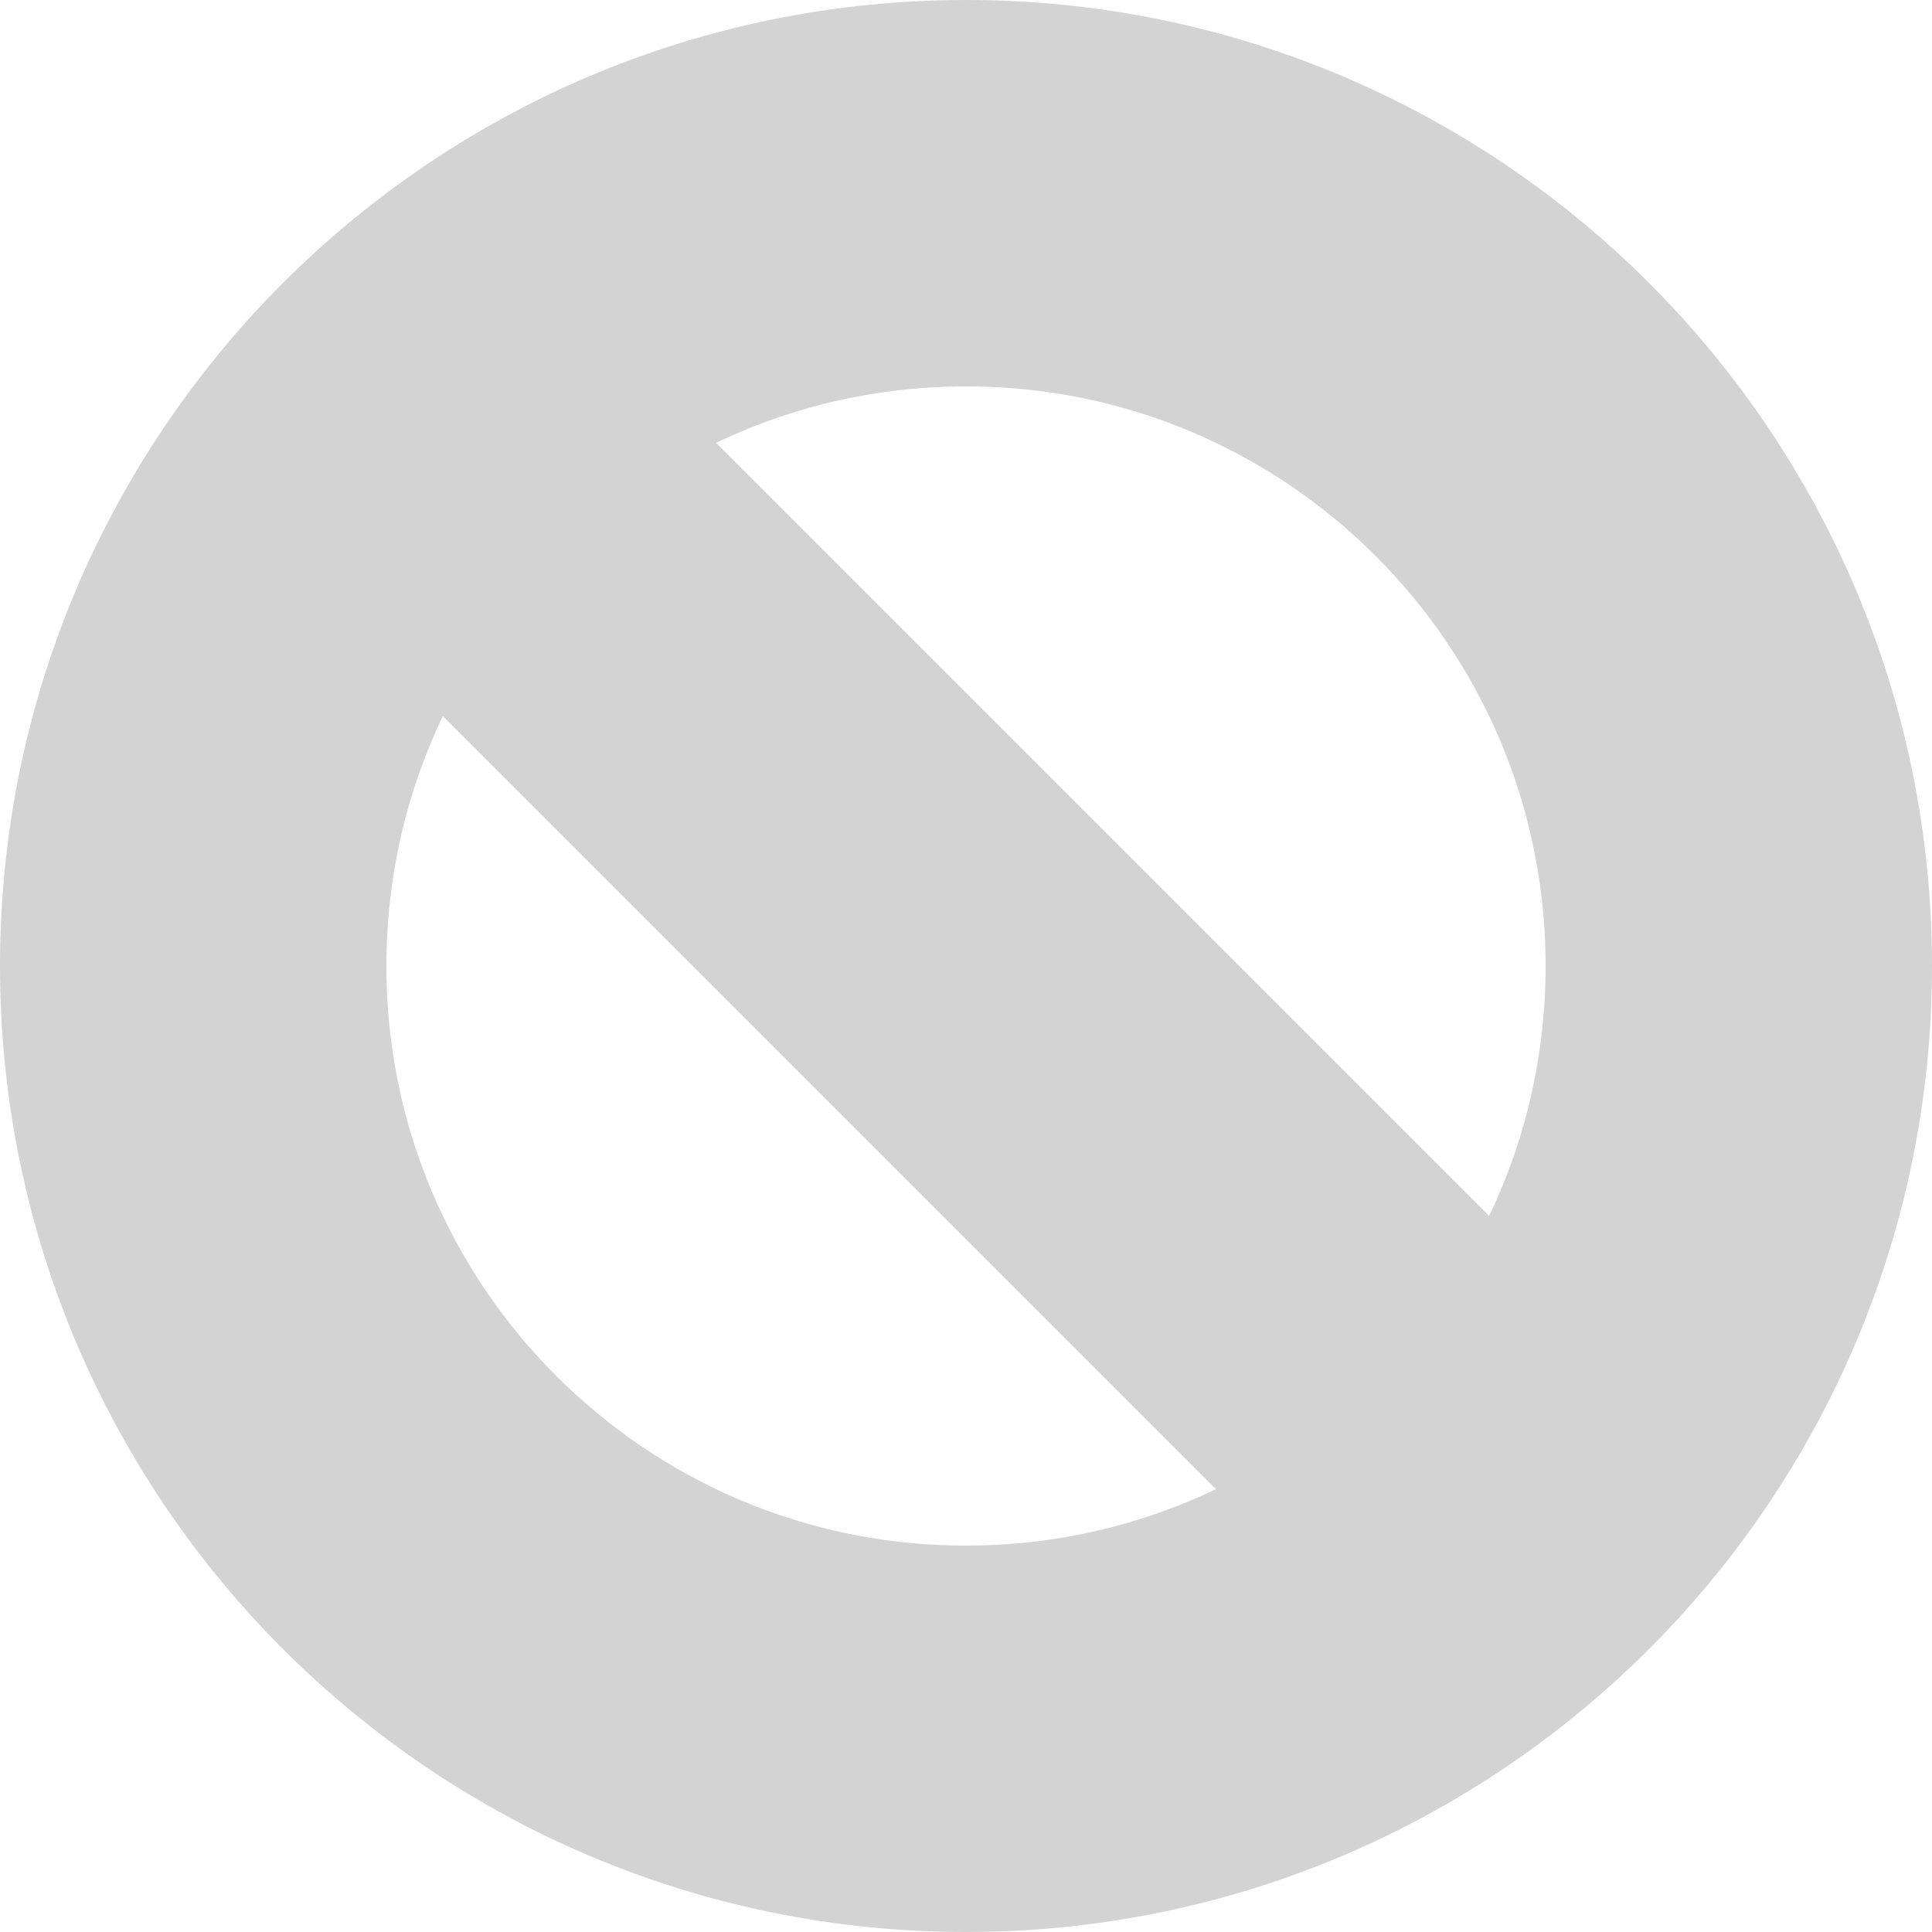
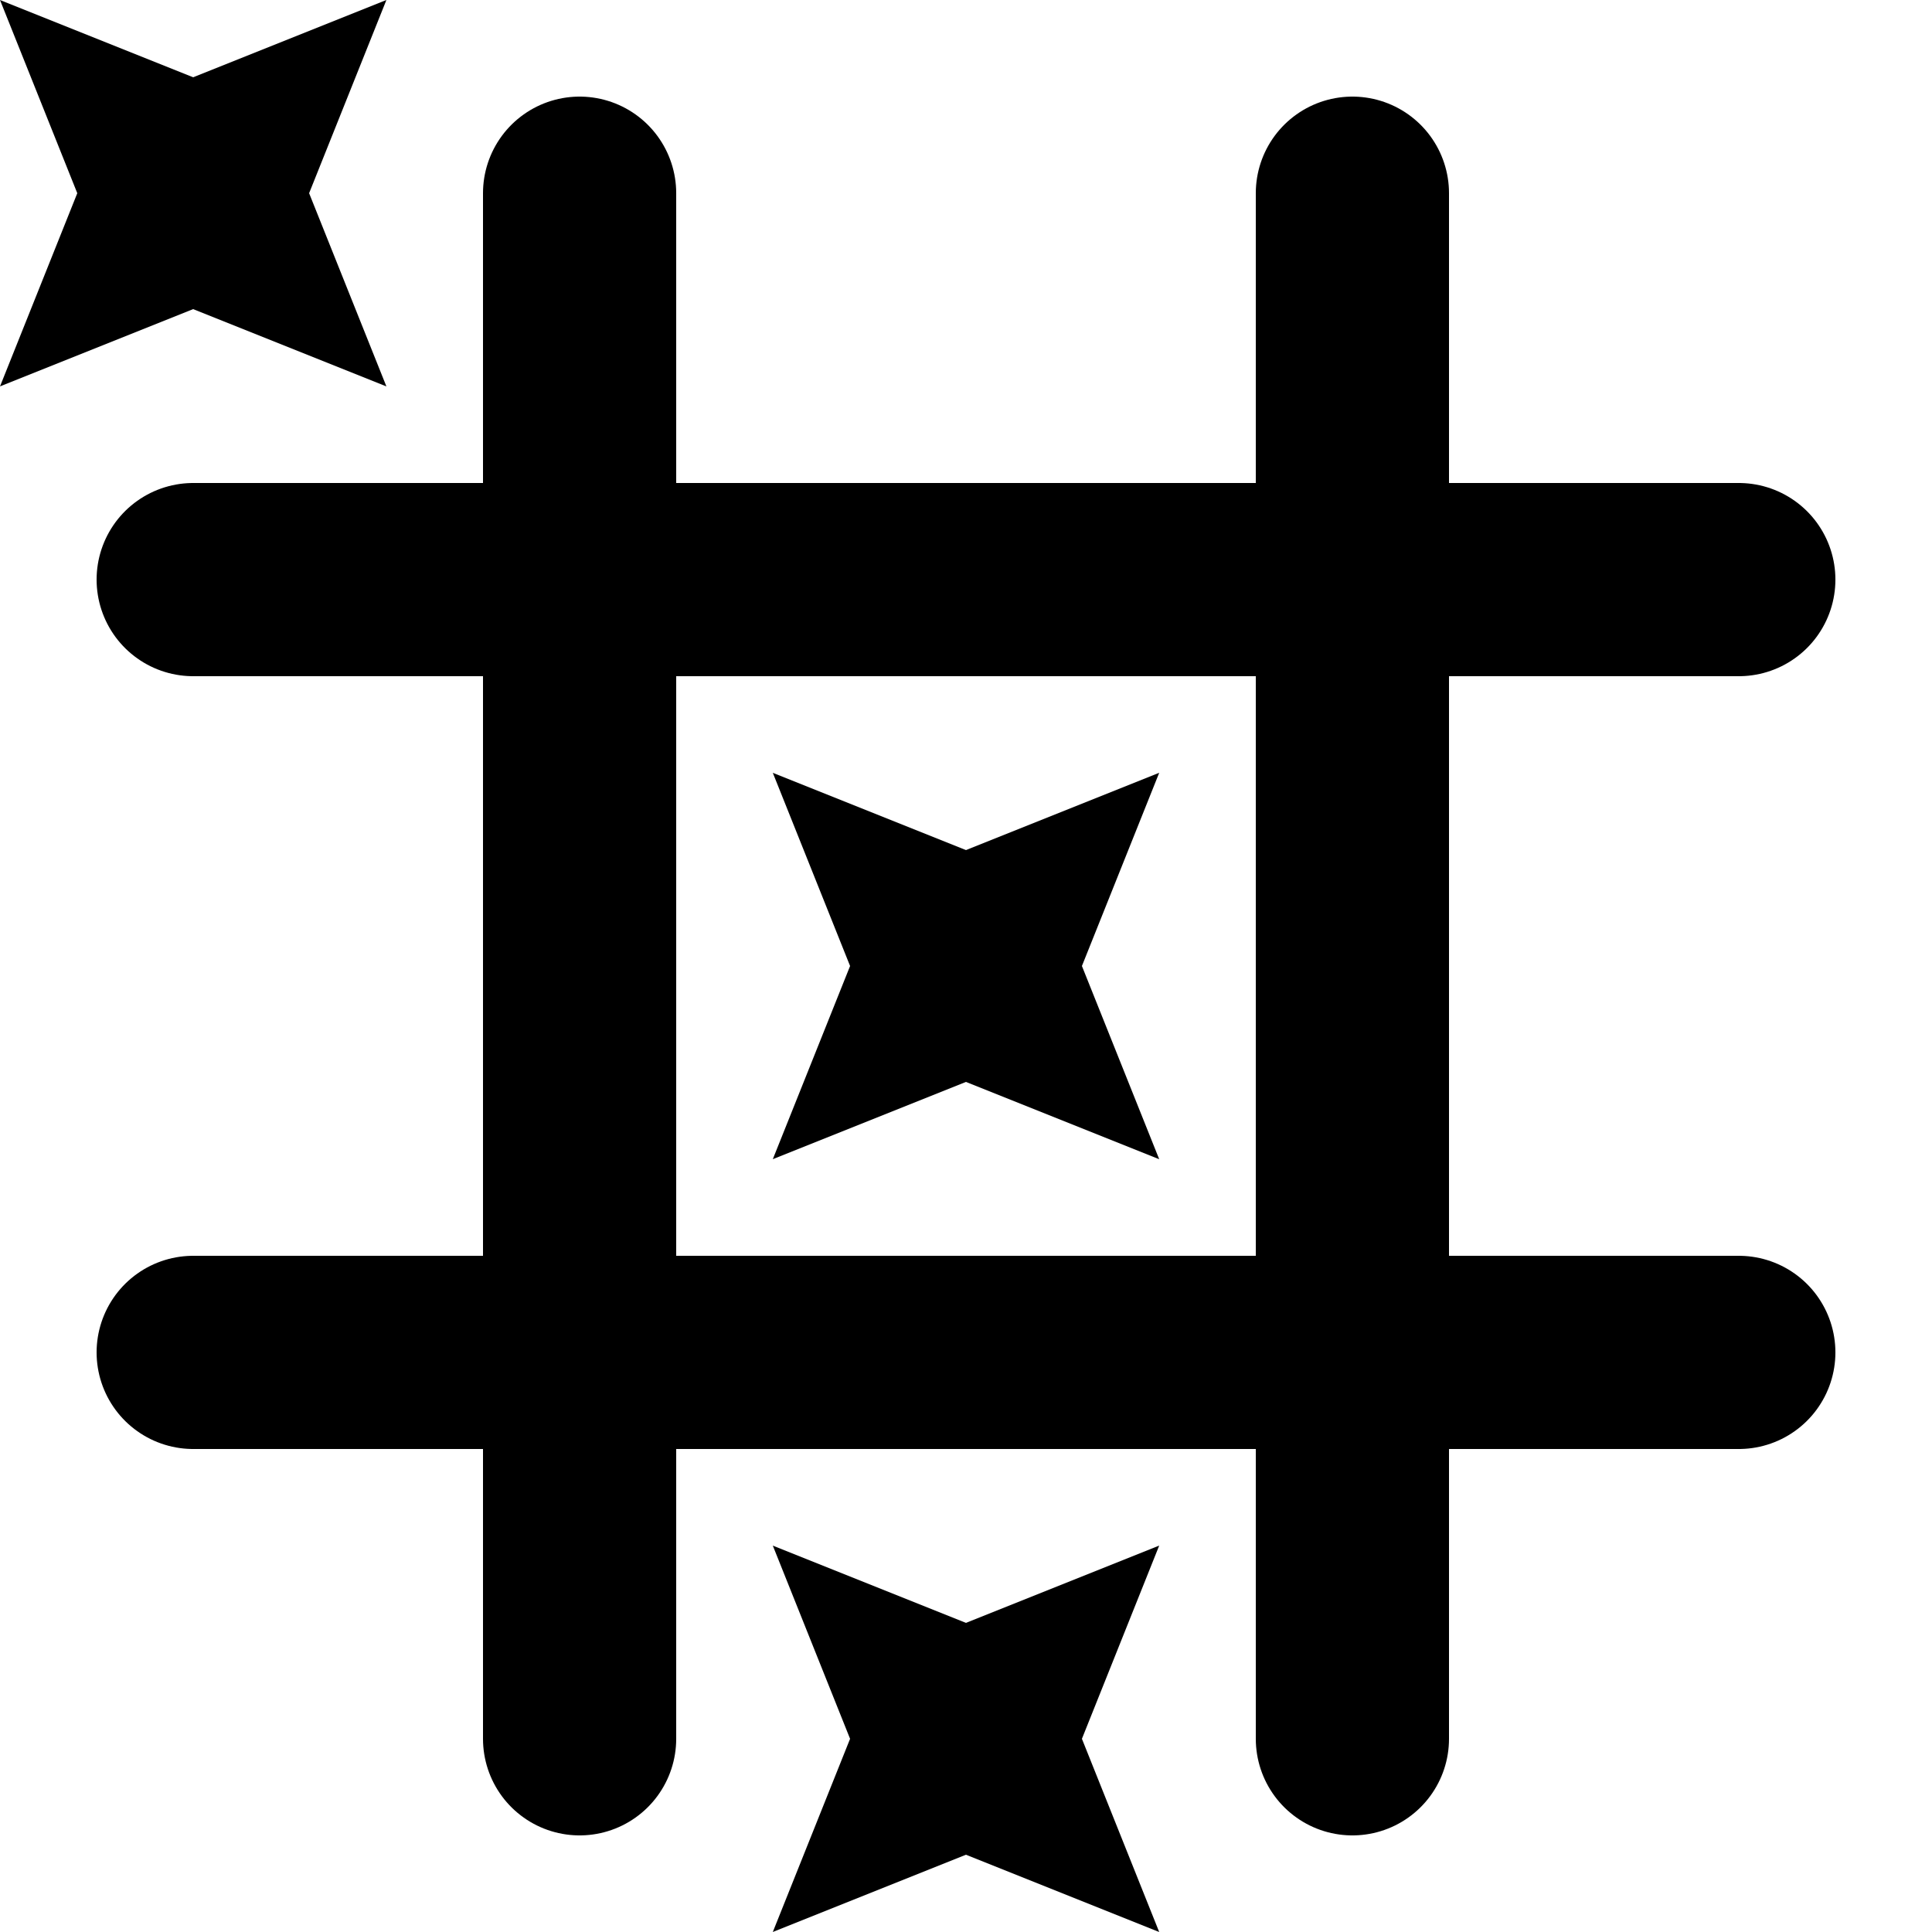
<svg xmlns="http://www.w3.org/2000/svg" viewBox="0 0 10 10">
-   <circle cx="5" cy="5" r="4" stroke="lightgray" stroke-width="2" fill="none" />
-   <line x1="2.5" y1="2.5" x2="7.5" y2="7.5" stroke="lightgray" stroke-width="2" stroke-linecap="round" />
+   <defs>
+     <pattern id="star" viewBox="0,0,10,10" width="1" height="1">
+       <polygon points="0,0 2,5 0,10 5,8 10,10 8,5 10,0 5,2" />
+     </pattern>
+   </defs>
+   <line x1="3" y1="1" x2="3" y2="9" stroke="black" stroke-width="1" stroke-linecap="round" />
+   <line x1="7" y1="1" x2="7" y2="9" stroke="black" stroke-width="1" stroke-linecap="round" />
+   <line x1="1" y1="3" x2="9" y2="3" stroke="black" stroke-width="1" stroke-linecap="round" />
+   <line x1="1" y1="7" x2="9" y2="7" stroke="black" stroke-width="1" stroke-linecap="round" />
+   <rect x="0" y="0" width="2" height="2" fill="url(#star)" />
+   <rect x="4" y="4" width="2" height="2" fill="url(#star)" />
+   <rect x="4" y="8" width="2" height="2" fill="url(#star)" />
</svg>
